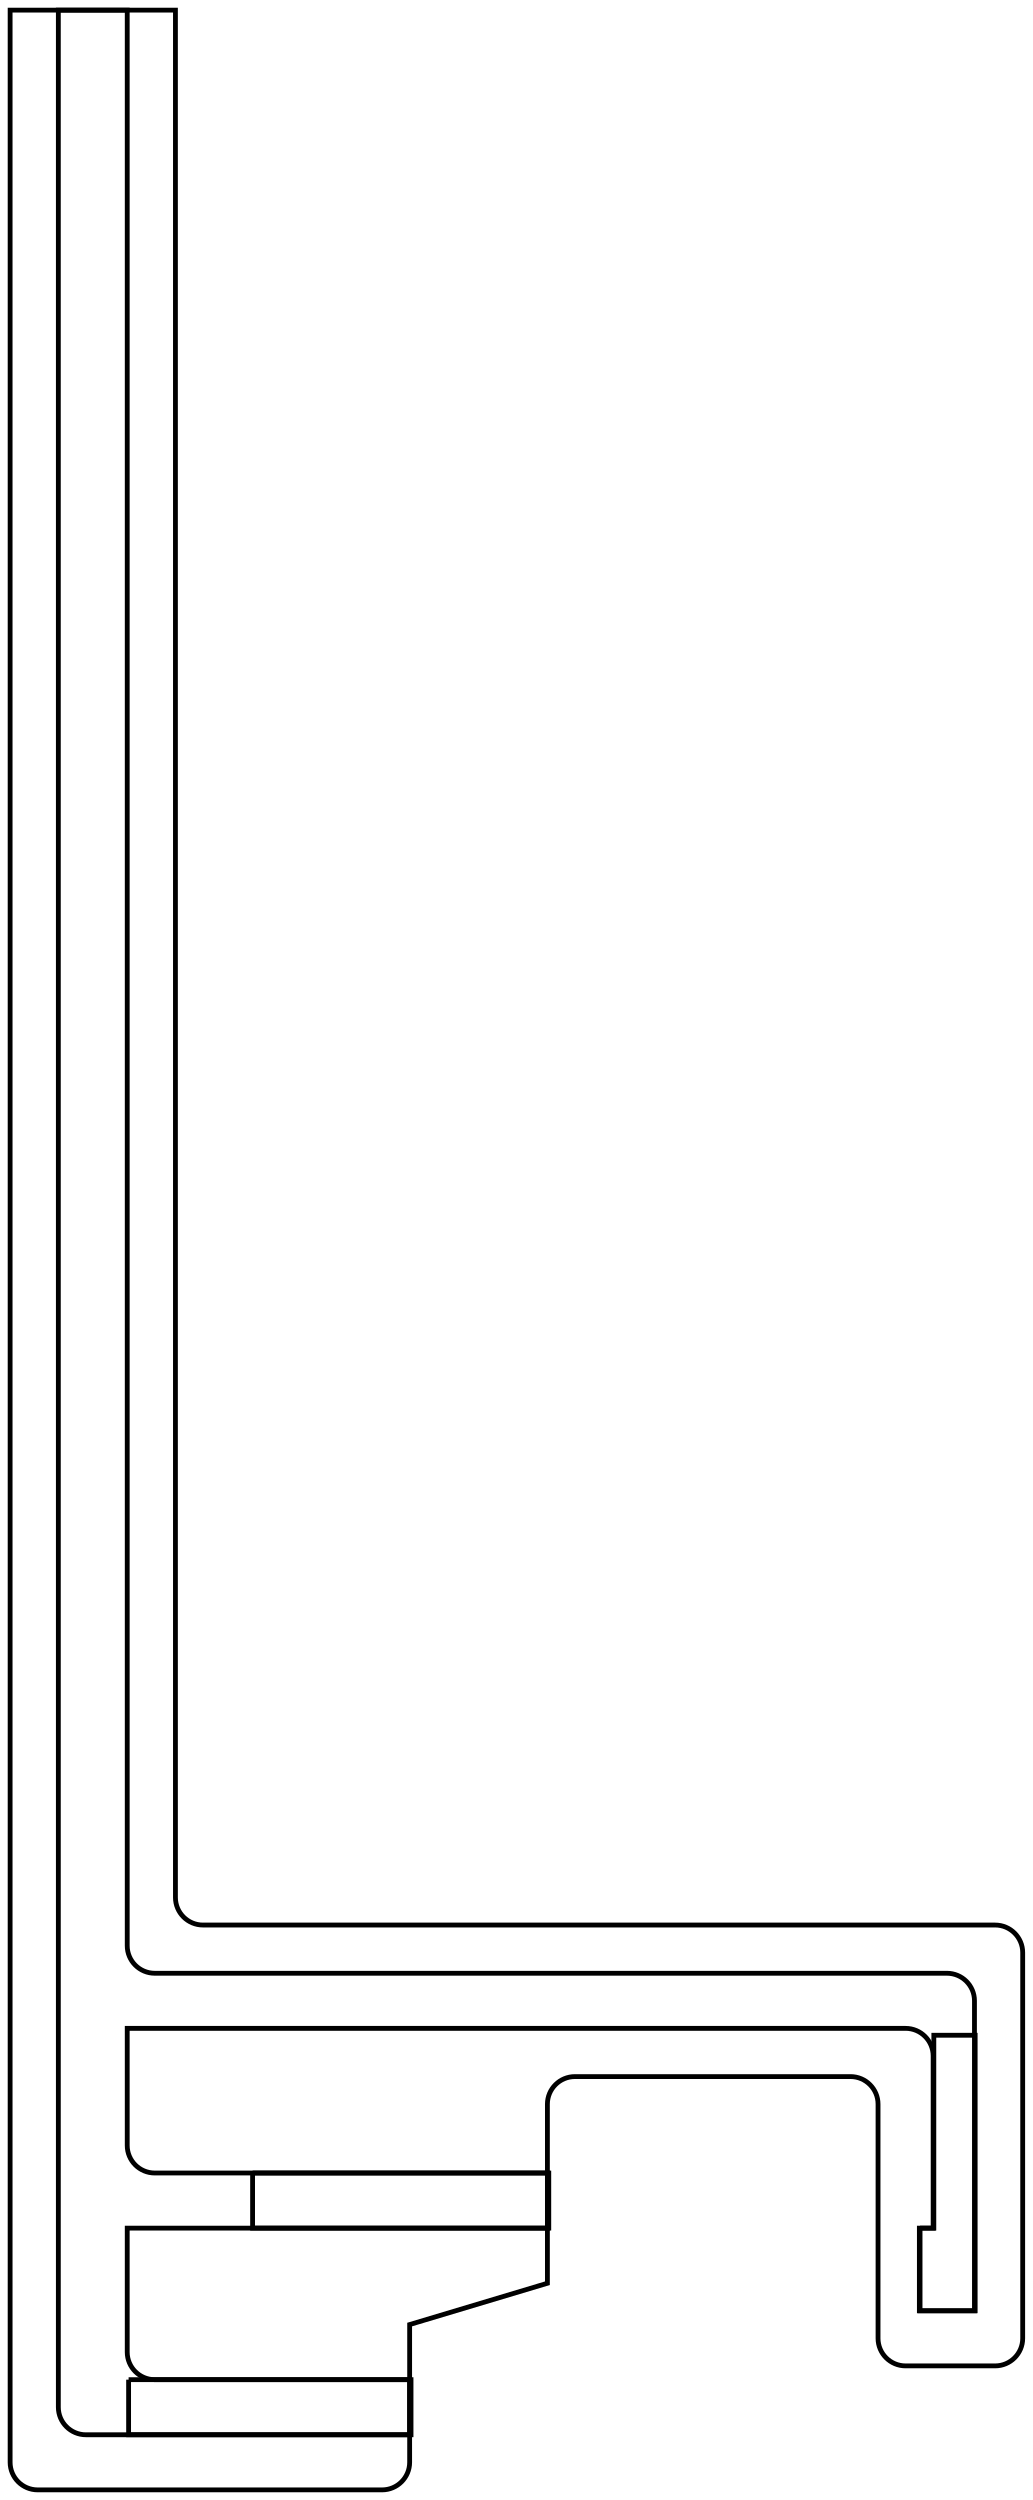
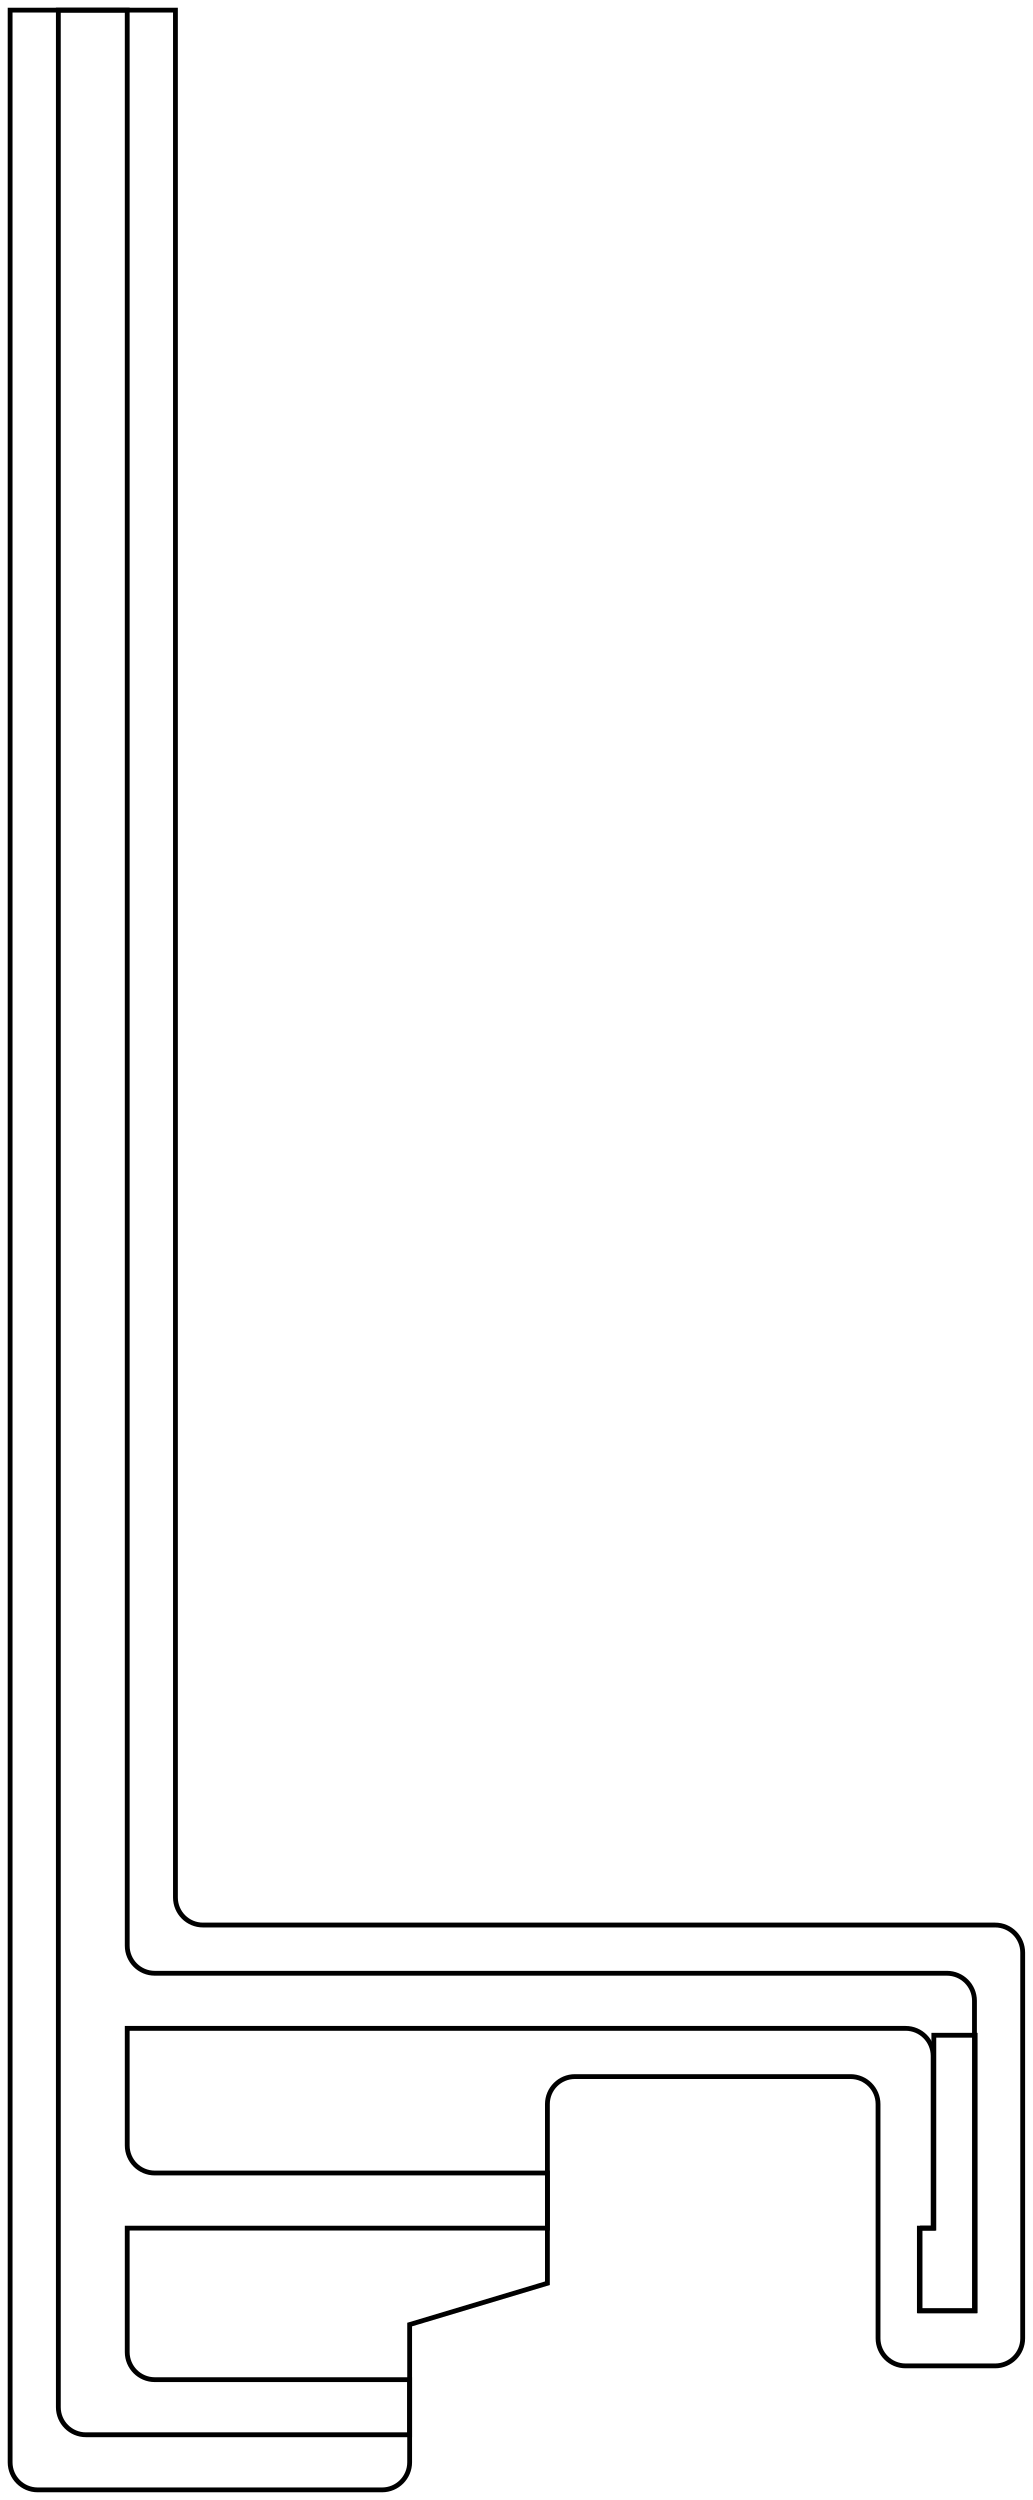
<svg xmlns="http://www.w3.org/2000/svg" width="74.97mm" height="181.47mm" viewBox="0 0 74.97 181.47" version="1.1">
  <g id="Sketch" transform="translate(-39.265,0.735) scale(1,-1)">
    <path id="Sketch_w0000" d="M 52.0 -137.0 L 52.0 0.0 L 40.0 0.0 L 40.0 -178.0 A 2 2 0 0 1 42 -180L 67.0 -180.0 A 2 2 0 0 1 69 -178L 69.0 -168.0 L 79.0 -165.0 L 79.0 -152.0 A 2 2 0 0 0 81 -150L 101.0 -150.0 A 2 2 0 0 0 103 -152L 103.0 -169.0 A 2 2 0 0 1 105 -171L 111.5 -171.0 A 2 2 0 0 1 113.5 -169L 113.5 -141.0 A 2 2 0 0 1 111.5 -139L 54.0 -139.0 A 2 2 0 0 0 52 -137" stroke="#000000" stroke-width="0.35 px" style="stroke-width:0.35;stroke-miterlimit:4;stroke-dasharray:none;fill:none;fill-rule: evenodd " />
    <path id="Sketch_w0001" d="M 48.5 -140.5 L 48.5 -4.26325641456e-13 L 43.5 -2.10477560307e-15 L 43.5 -174.0 A 2 2 0 0 1 45.5 -176L 69.0 -176.0 L 69.0 -172.0 L 50.5 -172.0 A 2 2 0 0 0 48.5 -170L 48.5 -161.0 L 79.0 -161.0 L 79.0 -157.0 L 50.5 -157.0 A 2 2 0 0 0 48.5 -155L 48.5 -146.5 L 105.0 -146.5 A 2 2 0 0 0 107 -148.5L 107.0 -161.0 L 106.0 -161.0 L 106.0 -167.0 L 110.0 -167.0 L 110.0 -144.5 A 2 2 0 0 1 108 -142.5L 50.5 -142.5 A 2 2 0 0 0 48.5 -140.5" stroke="#000000" stroke-width="0.35 px" style="stroke-width:0.35;stroke-miterlimit:4;stroke-dasharray:none;fill:none;fill-rule: evenodd " />
-     <path id="Sketch_w0002" d="M 57.6 -157.0 L 79.1 -157.0 L 79.1 -161.0 L 57.6 -161.0 L 57.6 -157.0 " stroke="#000000" stroke-width="0.35 px" style="stroke-width:0.35;stroke-miterlimit:4;stroke-dasharray:none;fill:none;fill-rule: evenodd " />
-     <path id="Sketch_w0003" d="M 48.6 -172.0 L 69.1 -172.0 L 69.1 -176.0 L 48.6 -176.0 L 48.6 -172.0 " stroke="#000000" stroke-width="0.35 px" style="stroke-width:0.35;stroke-miterlimit:4;stroke-dasharray:none;fill:none;fill-rule: evenodd " />
-     <path id="Sketch_w0004" d="M 106.05 -161.0 L 106.05 -167.0 L 110.05 -167.0 L 110.05 -147.0 L 107.05 -147 L 107.05 -161.0 L 106.05 -161.0 " stroke="#000000" stroke-width="0.35 px" style="stroke-width:0.35;stroke-miterlimit:4;stroke-dasharray:none;fill:none;fill-rule: evenodd " />
+     <path id="Sketch_w0002" d="M 106.05 -161.0 L 106.05 -167.0 L 110.05 -167.0 L 110.05 -147.0 L 107.05 -147 L 107.05 -161.0 L 106.05 -161.0 " stroke="#000000" stroke-width="0.35 px" style="stroke-width:0.35;stroke-miterlimit:4;stroke-dasharray:none;fill:none;fill-rule: evenodd " />
  </g>
</svg>
